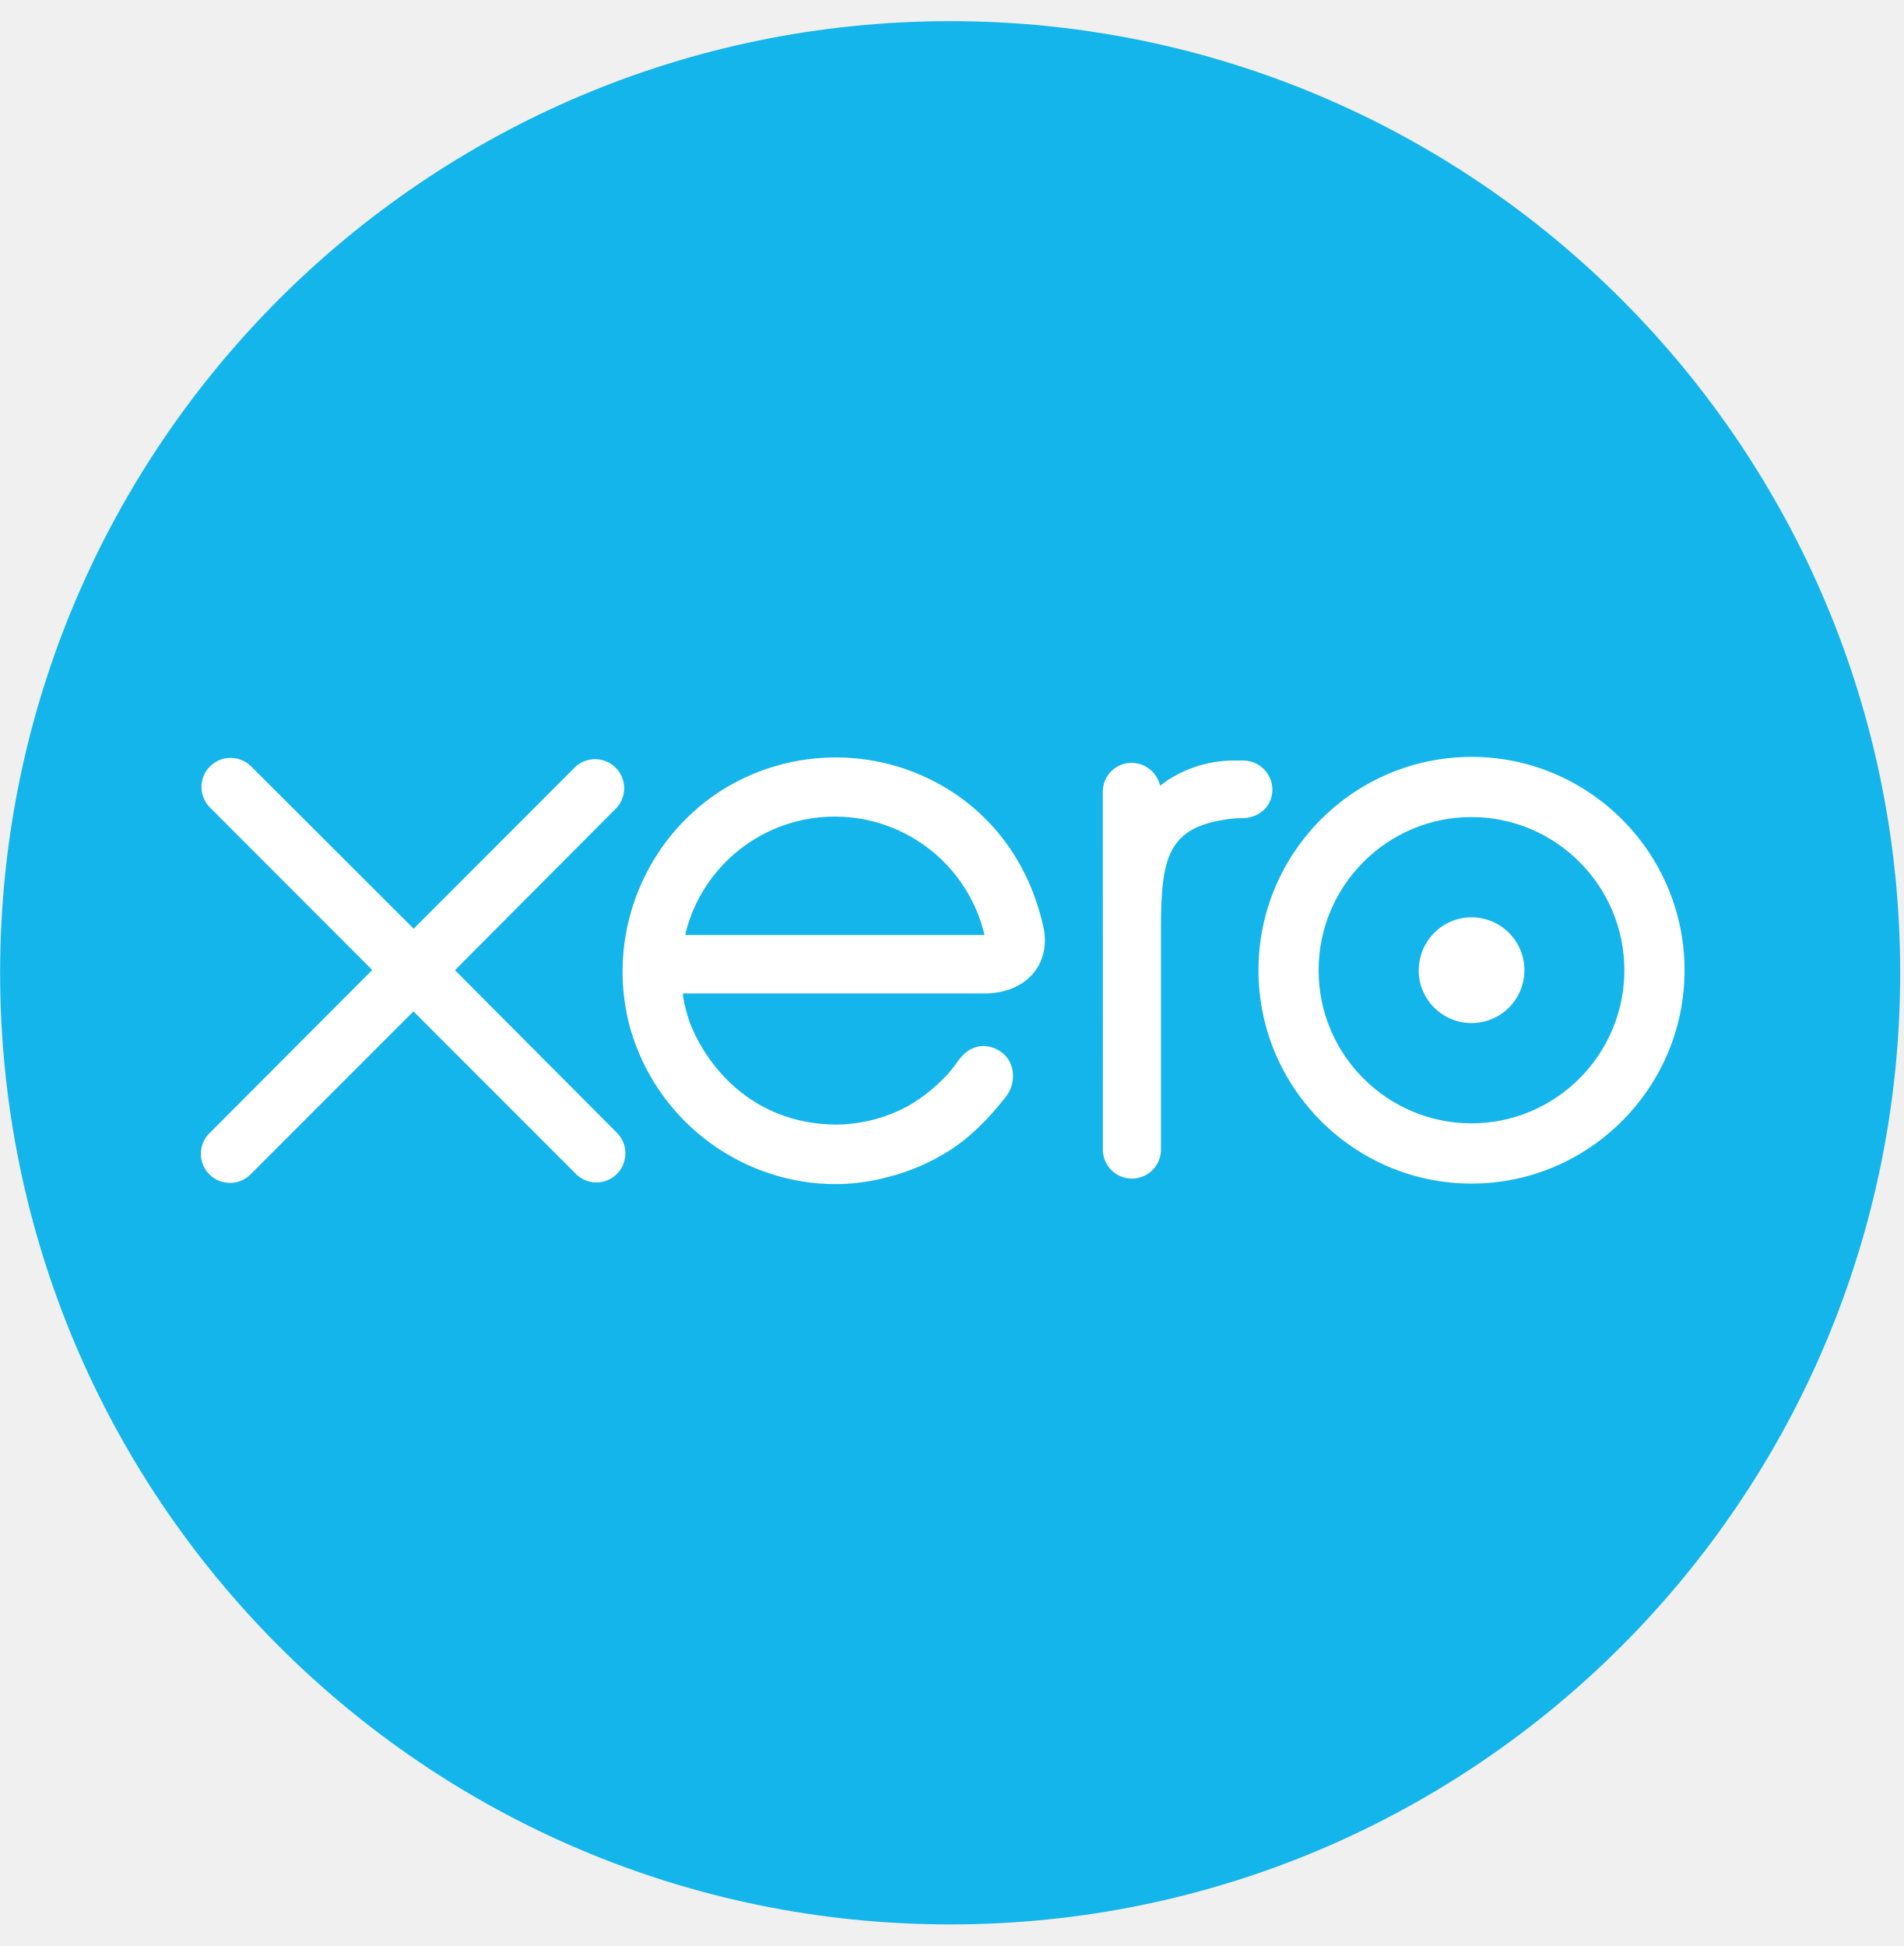
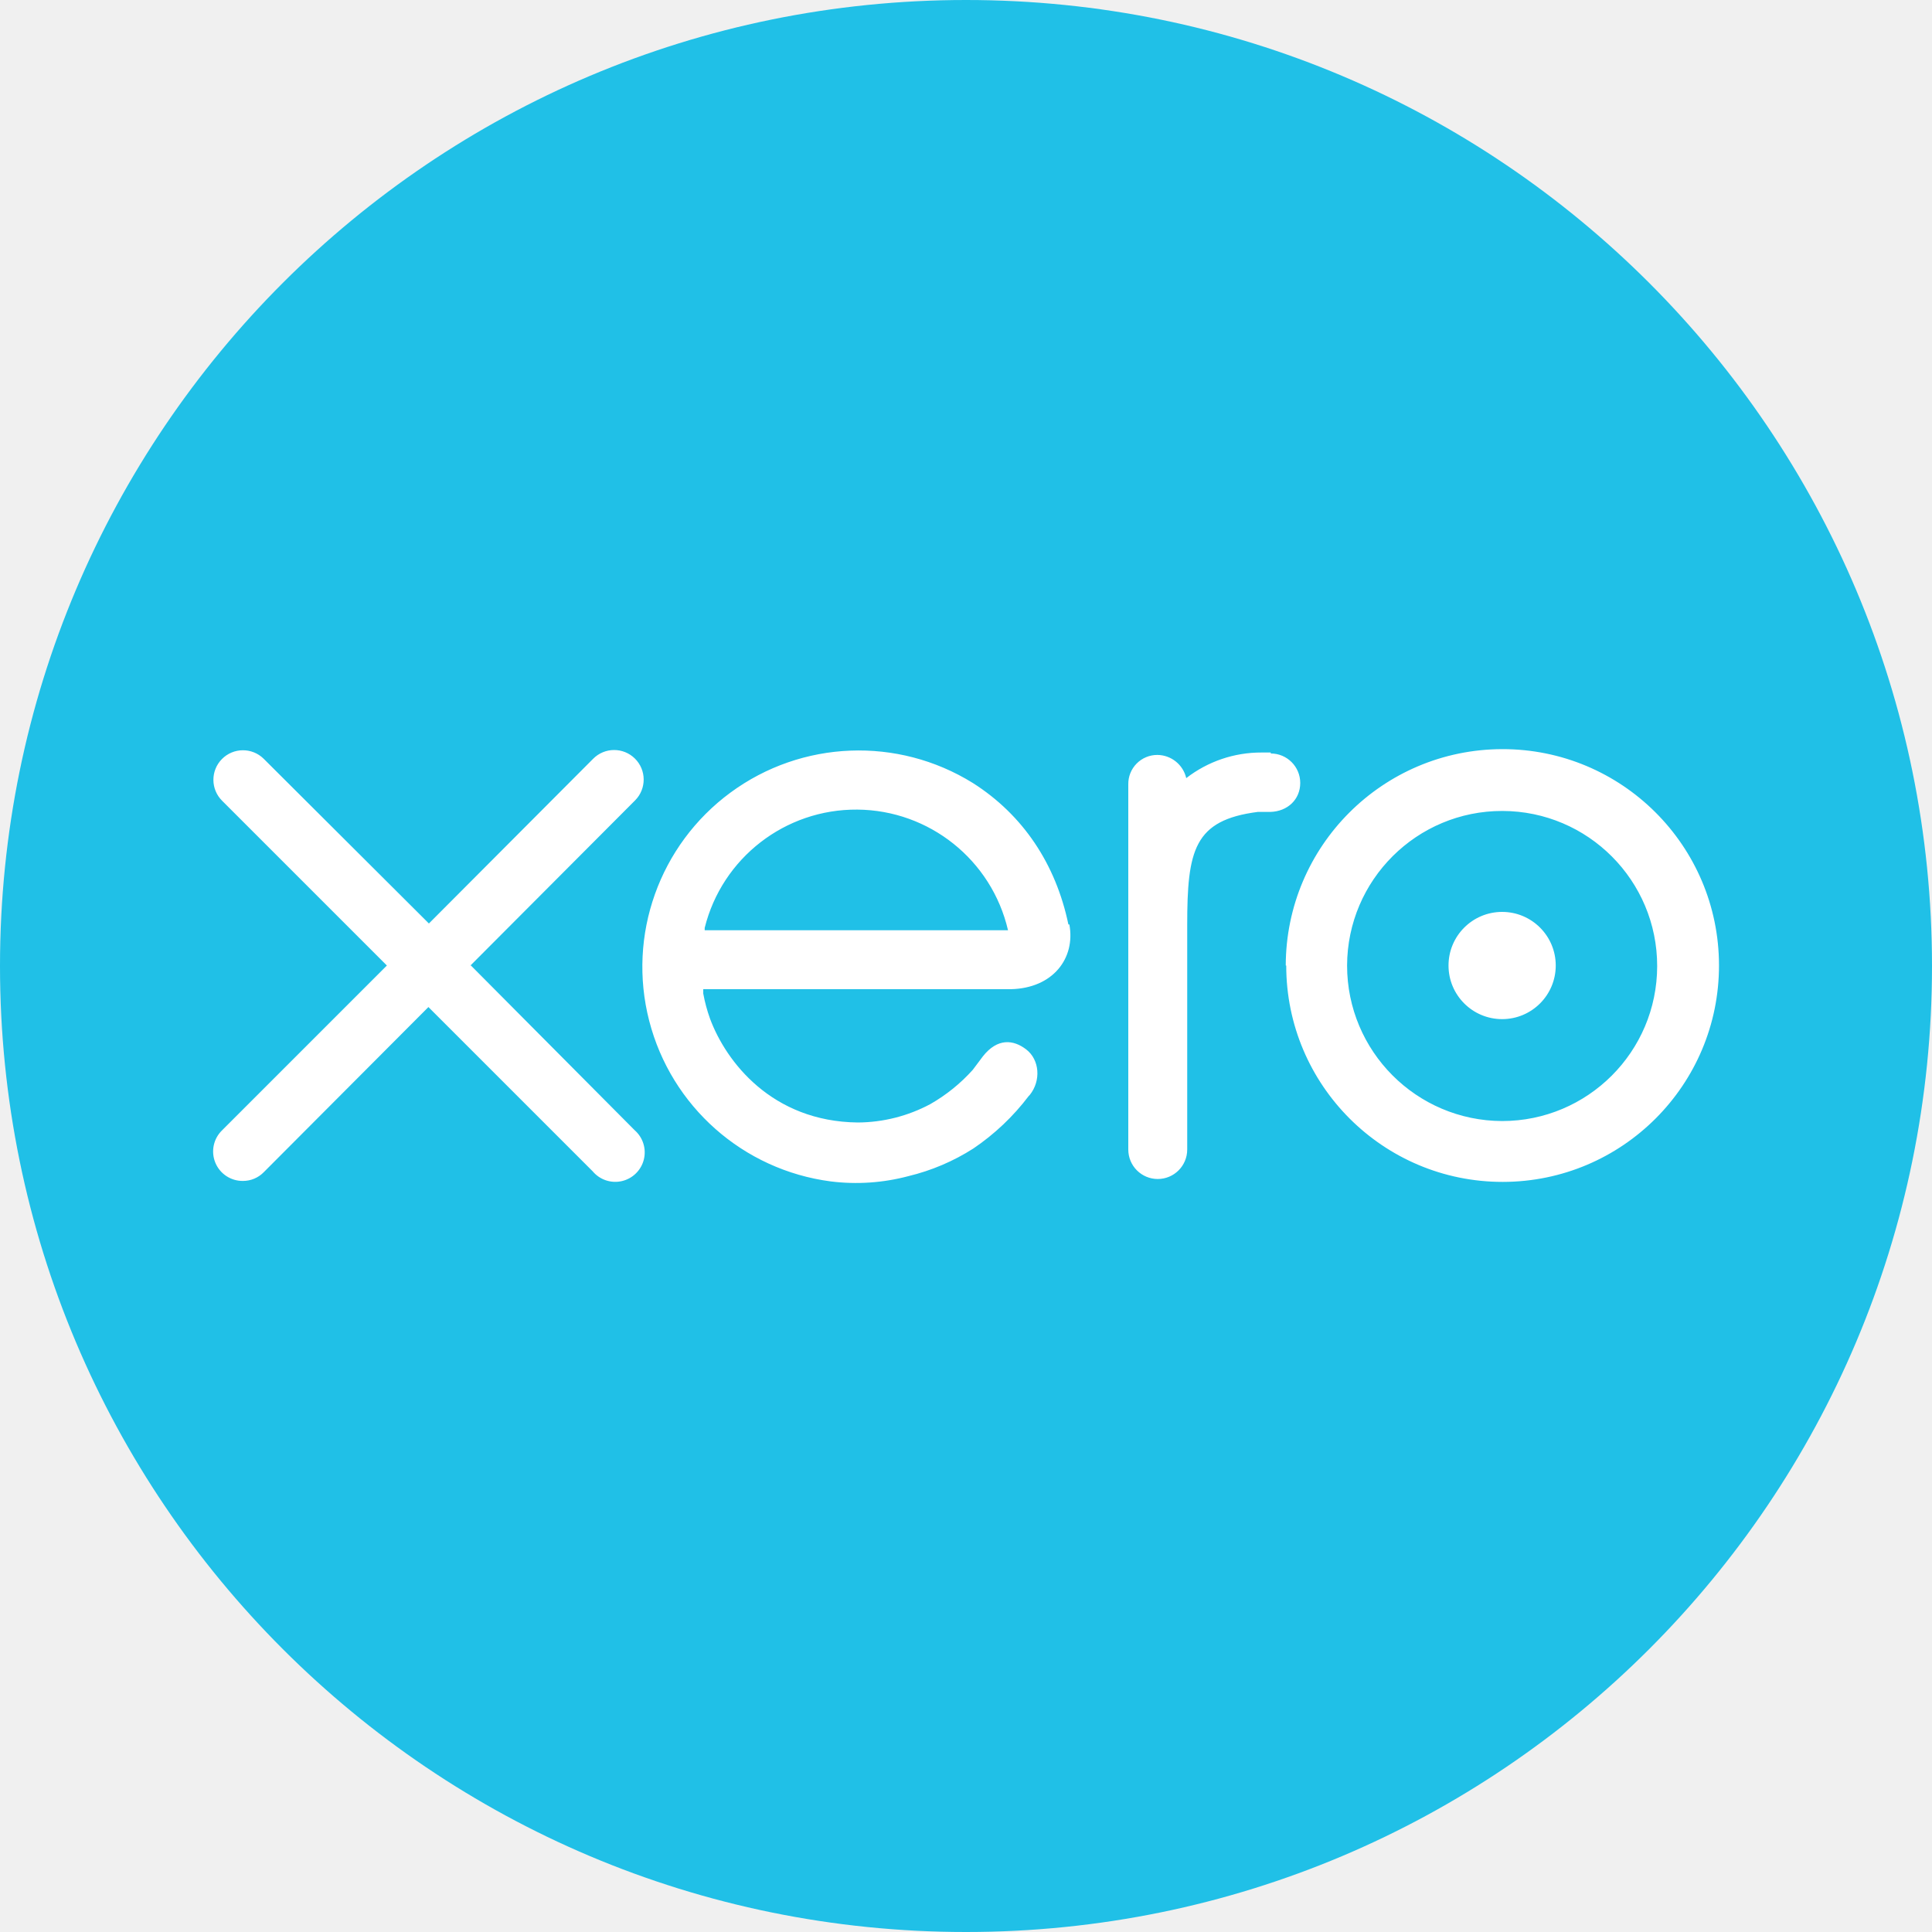
- <svg xmlns="http://www.w3.org/2000/svg" class="logo-xero-blue" viewBox="0 0 45 46" width="2446" height="2500">
-   <path class="logo-xero-blue__circle" fill="#13B5EA" d="M22.457 45.49c12.402 0 22.456-10.072 22.456-22.495C44.913 10.57 34.86.5 22.457.5 10.054.5 0 10.57 0 22.995 0 35.418 10.054 45.49 22.457 45.49" />
-   <path class="logo-xero-blue__text" fill="#fff" d="M10.75 22.935l3.832-3.85a.688.688 0 0 0-.977-.965l-3.83 3.833-3.845-3.84a.687.687 0 0 0-.966.979l3.832 3.837-3.83 3.84a.688.688 0 1 0 .964.981l3.84-3.842 3.825 3.827a.685.685 0 0 0 1.184-.473.68.68 0 0 0-.2-.485l-3.83-3.846m22.782.003c0 .69.56 1.25 1.25 1.25a1.25 1.25 0 0 0-.001-2.5c-.687 0-1.246.56-1.246 1.25m-2.368 0c0-1.995 1.62-3.62 3.614-3.62 1.99 0 3.613 1.625 3.613 3.62s-1.622 3.62-3.613 3.62a3.62 3.62 0 0 1-3.614-3.62m-1.422 0c0 2.78 2.26 5.044 5.036 5.044s5.036-2.262 5.036-5.043c0-2.78-2.26-5.044-5.036-5.044a5.046 5.046 0 0 0-5.036 5.044m-.357-4.958h-.21c-.635 0-1.247.2-1.758.595a.696.696 0 0 0-.674-.54.68.68 0 0 0-.68.684l.002 8.495a.687.687 0 0 0 1.372-.002v-5.224c0-1.74.16-2.444 1.648-2.63.14-.017.288-.014.29-.014.406-.015.696-.296.696-.675a.69.69 0 0 0-.69-.688m-13.182 4.127c0-.02.002-.04.003-.058a3.637 3.637 0 0 1 7.065.055H16.2zm8.473-.13c-.296-1.403-1.063-2.556-2.23-3.296a5.064 5.064 0 0 0-5.61.15 5.098 5.098 0 0 0-1.973 5.357 5.08 5.08 0 0 0 4.274 3.767c.608.074 1.2.04 1.81-.12a4.965 4.965 0 0 0 1.506-.644c.487-.313.894-.727 1.29-1.222.006-.01.014-.017.022-.027.274-.34.223-.826-.077-1.056-.254-.195-.68-.274-1.014.156-.072.104-.153.21-.24.315-.267.295-.598.58-.994.802-.506.27-1.08.423-1.69.427-1.998-.023-3.066-1.42-3.447-2.416a3.716 3.716 0 0 1-.153-.58l-.01-.105h7.17c.982-.022 1.51-.717 1.364-1.51z" />
+ <svg xmlns="http://www.w3.org/2000/svg" id="Layer_1" data-name="Layer 1" viewBox="0 0 400 400">
+   <defs>
+     <style>
+       .cls-1 {
+         fill: #20c0e7;
+       }
+ 
+       .cls-1, .cls-2 {
+         fill-rule: evenodd;
+       }
+ 
+       .cls-2 {
+         fill: #fff;
+       }
+     </style>
+   </defs>
+   <path class="cls-1" d="M200,400c110.5,0,200-89.5,200-200S310.5,0,200,0,0,89.5,0,200,89.5,400,200,400" />
+   <path class="cls-2" d="M97.4,199.9l34.1-34.2a6.1,6.1,0,1,0-8.7-8.6l-34,34.1L54.6,157.1a6.1,6.1,0,1,0-8.6,8.7l34.1,34.1L46,234a6.1,6.1,0,0,0,4.3,10.5,6,6,0,0,0,4.3-1.8l34.1-34.2,34,34a6.1,6.1,0,1,0,8.7-8.5l-34-34.2Zm202.5,0A11.1,11.1,0,1,0,311,188.8a11.1,11.1,0,0,0-11.1,11.1Zm-21,0A32.1,32.1,0,1,1,311,232.1,32.2,32.2,0,0,1,278.9,199.9Zm-12.6,0A44.8,44.8,0,1,0,311,155.1a44.9,44.9,0,0,0-44.8,44.8Zm-3.2-44.1h-1.9a25.3,25.3,0,0,0-15.6,5.3,6.2,6.2,0,0,0-6-4.8,6,6,0,0,0-6,6.1V238a6.1,6.1,0,0,0,12.2,0V191.5c0-15.5,1.4-21.7,14.6-23.4H263c3.6-.1,6.2-2.6,6.2-6a6.1,6.1,0,0,0-6.1-6.1ZM145.9,192.6c0-.2,0-.4,0-.5a32.3,32.3,0,0,1,62.8.5H145.9Zm75.3-1.2c-2.6-12.5-9.4-22.7-19.8-29.3A44.8,44.8,0,1,0,172,244.6a42.2,42.2,0,0,0,16.1-1.1,44.1,44.1,0,0,0,13.4-5.7,48.4,48.4,0,0,0,11.5-10.9l.2-.2c2.4-3,2-7.3-.7-9.4s-6-2.4-9,1.4l-2.1,2.8a35.3,35.3,0,0,1-8.8,7.1,32.2,32.2,0,0,1-15,3.8c-17.8-.2-27.3-12.6-30.6-21.5a33.1,33.1,0,0,1-1.4-5.2v-.9h63.7c8.7-.2,13.4-6.4,12.1-13.4Z" />
</svg>
